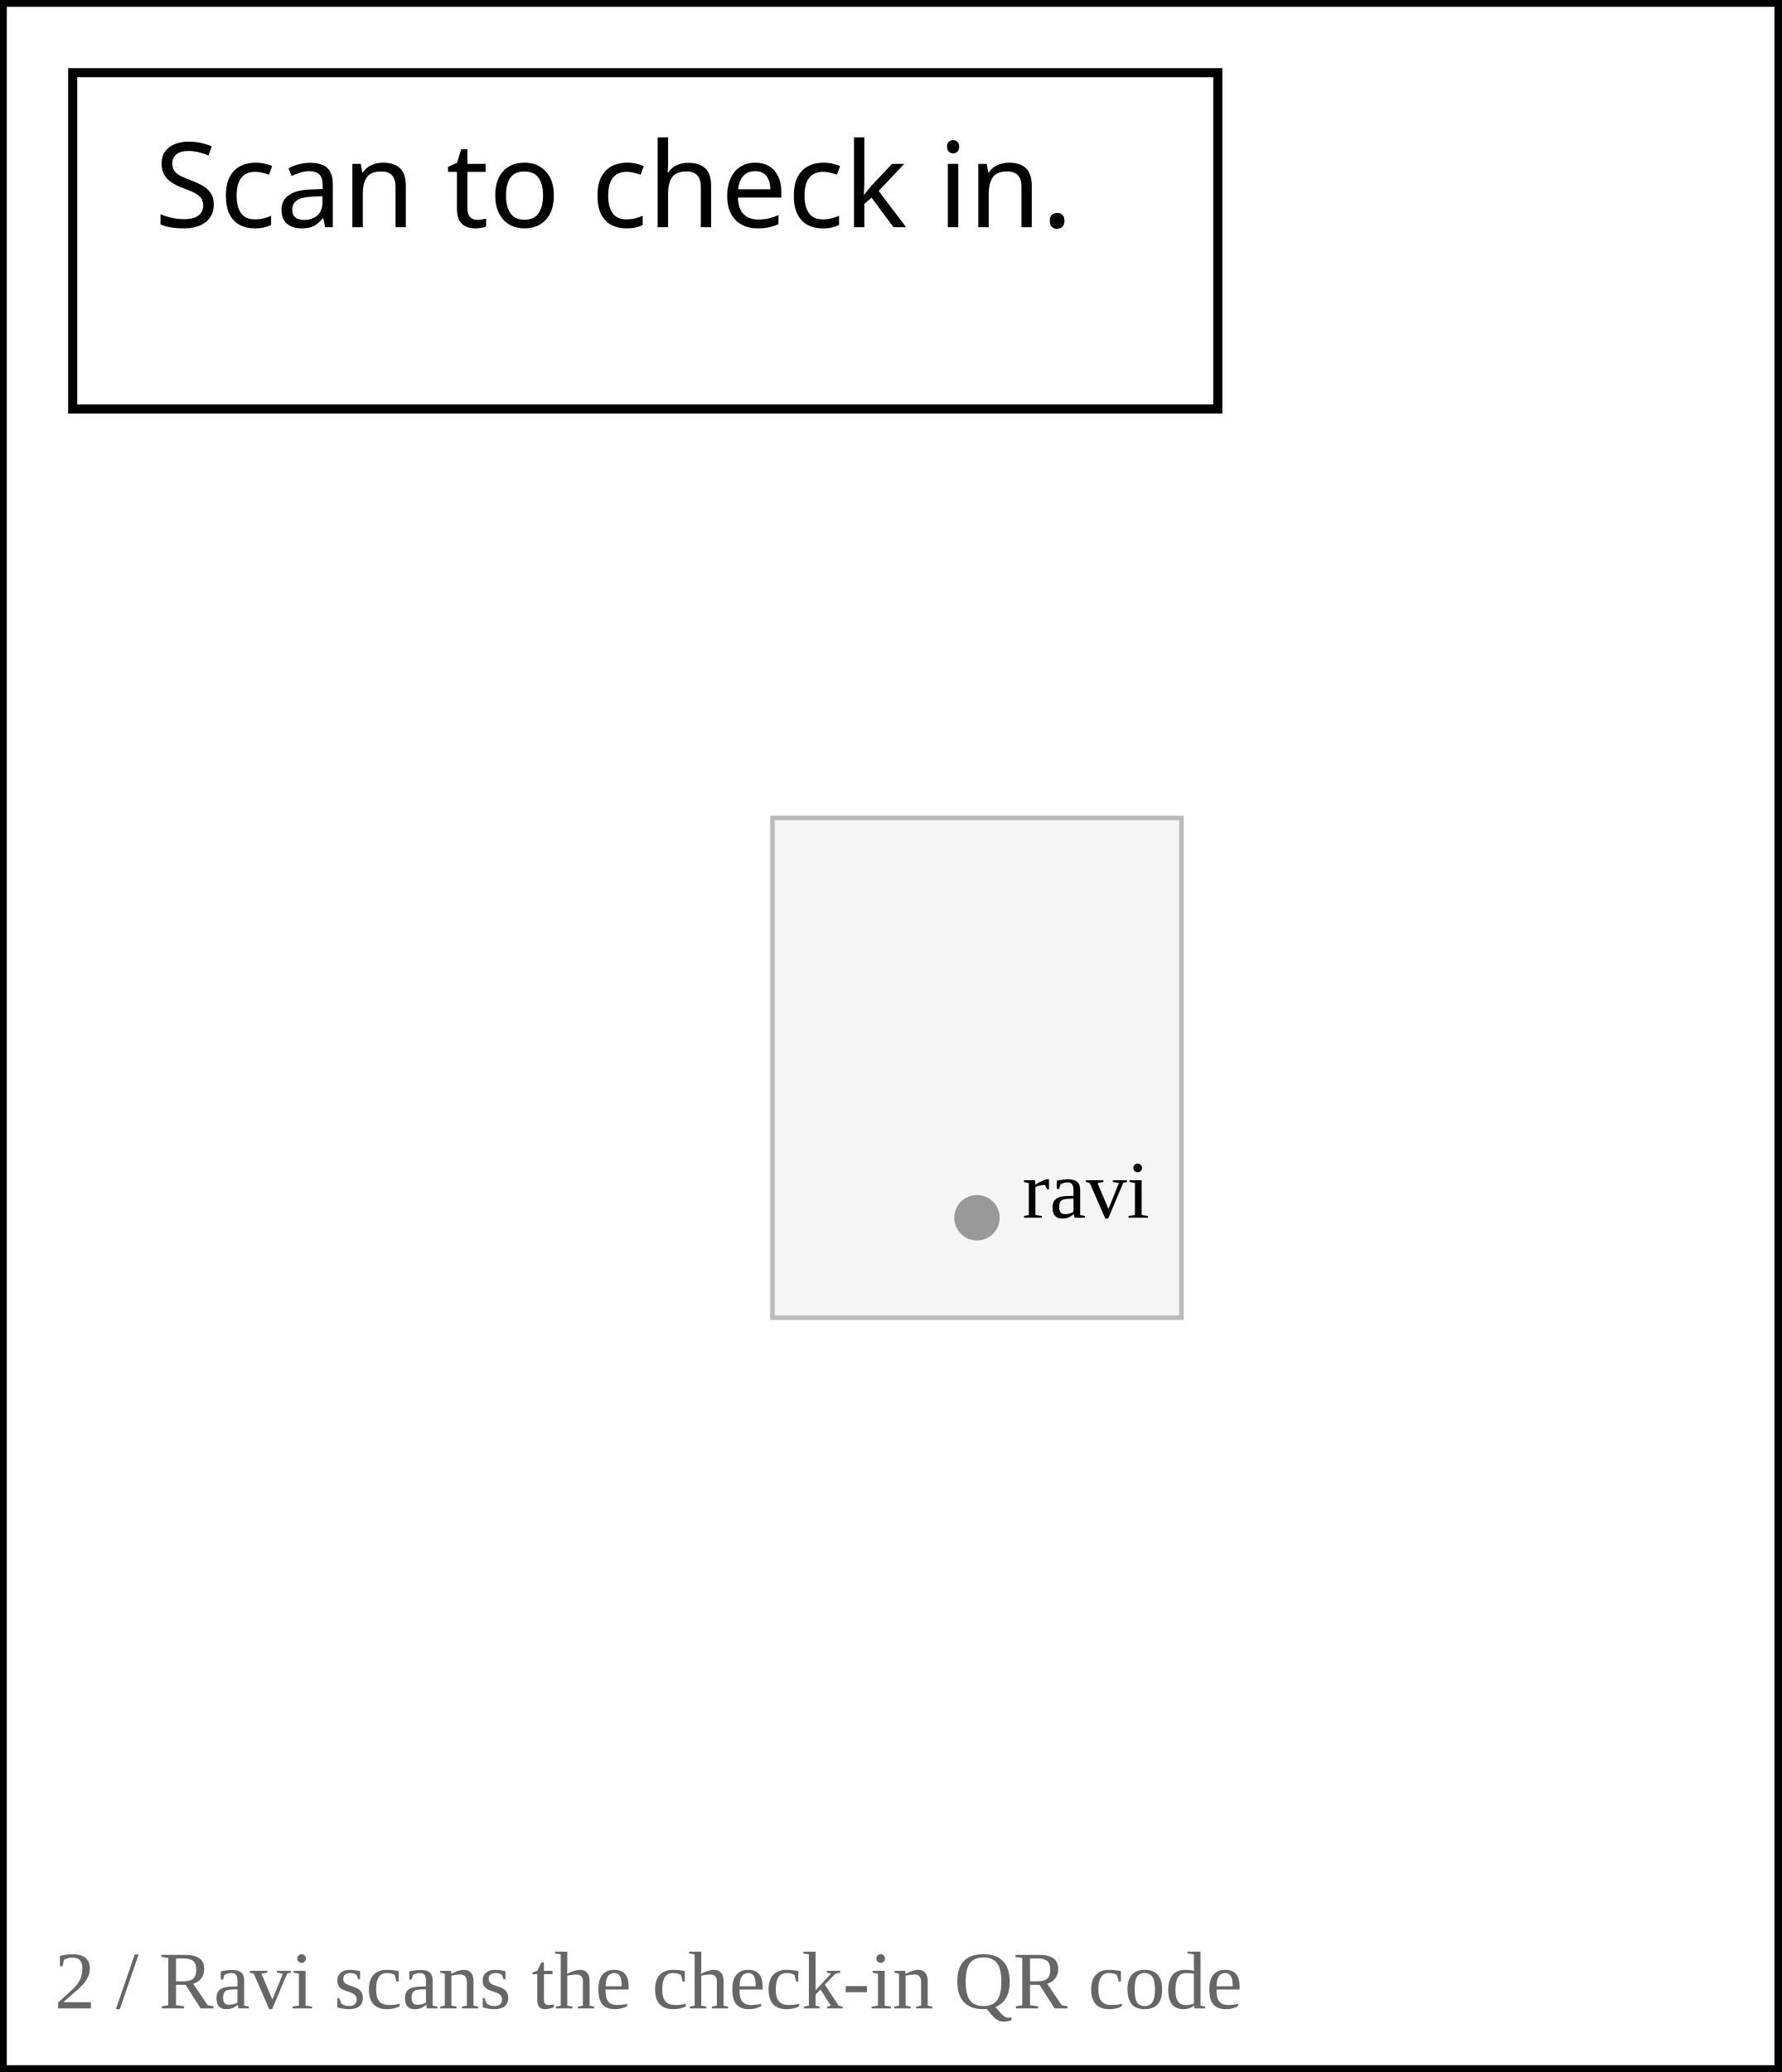
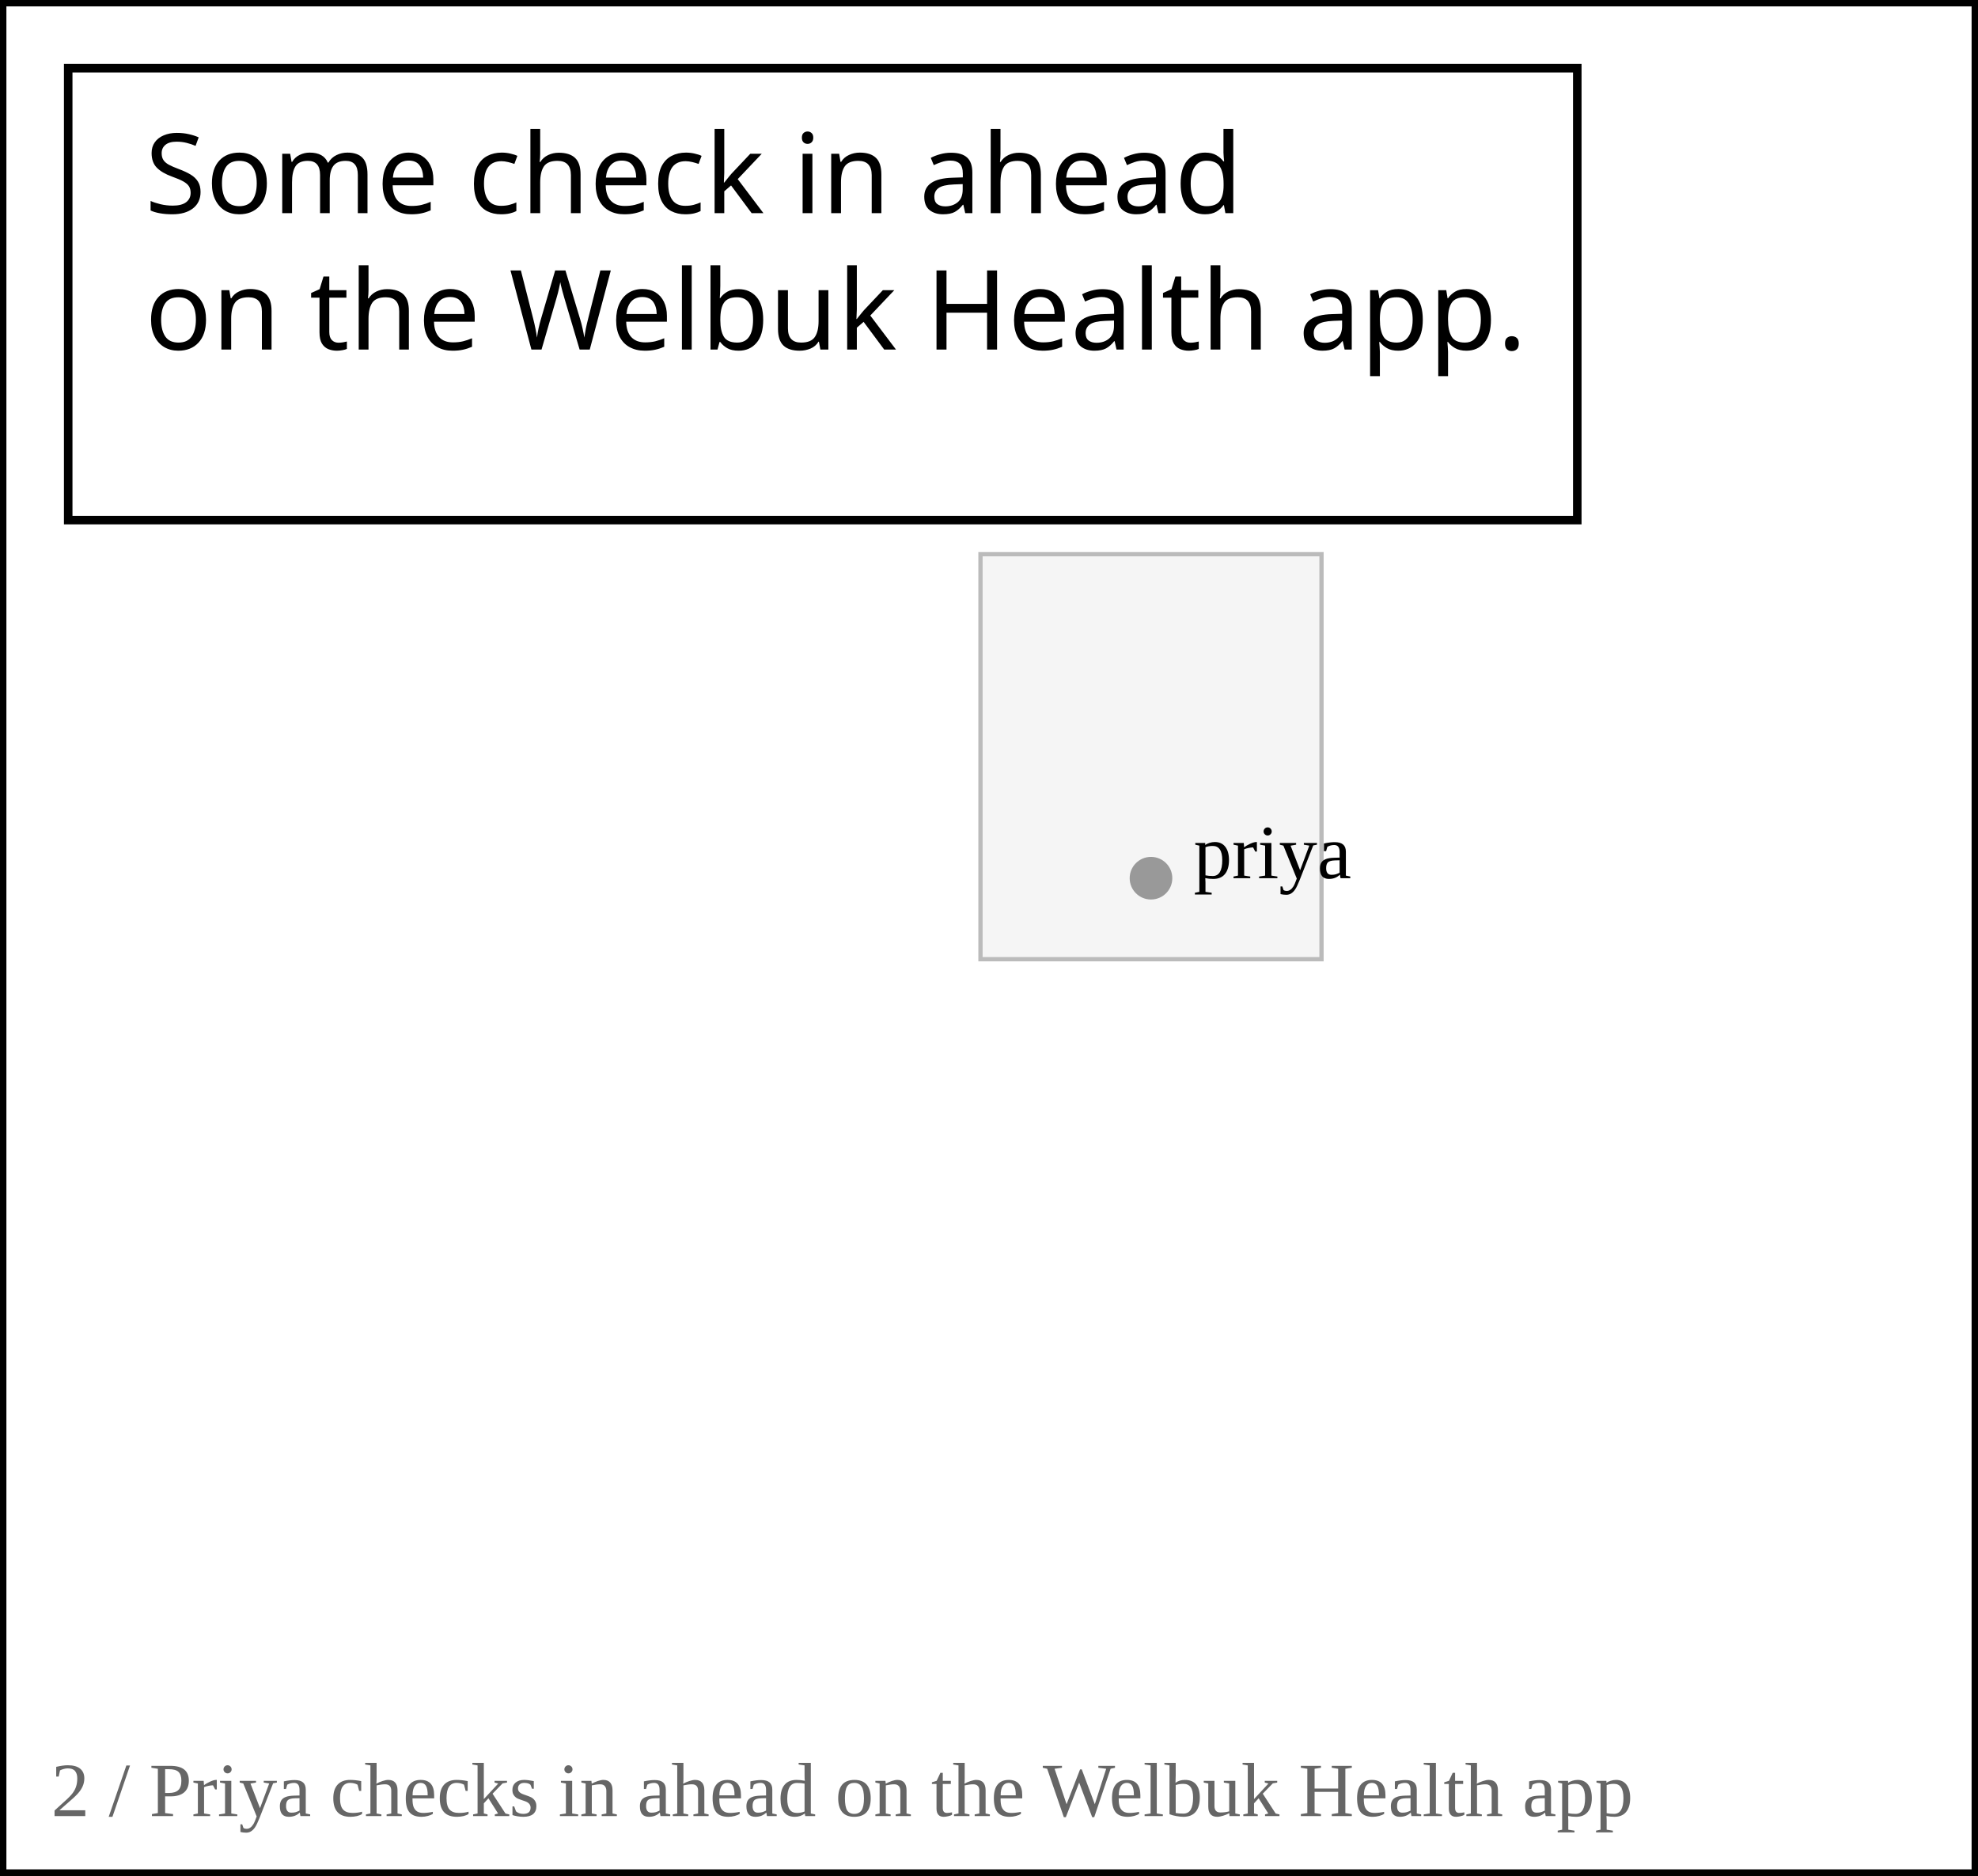
- <svg xmlns="http://www.w3.org/2000/svg" width="392" height="456" viewBox="608 24 392 456">
+ <svg xmlns="http://www.w3.org/2000/svg" width="464" height="440" viewBox="536 24 464 440">
  <rect width="1024" height="1536" fill="white" />
-   <rect x="778" y="204" width="90" height="110" fill="#f5f5f5" stroke="#bbb" />
-   <circle cx="823" cy="292" r="5" fill="#999" />
-   <text x="833" y="292" font-size="18">ravi</text>
-   <rect x="608" y="24" width="392" height="456" fill="none" stroke="black" stroke-width="3" />
-   <rect x="624" y="40" width="252" height="74" rx="34" fill="white" stroke="white" stroke-width="6" />
-   <rect x="624" y="40" width="252" height="74" fill="white" stroke="black" stroke-width="2" />
-   <text x="642" y="74" font-family="Meiryo,MS Gothic,sans-serif" font-size="26" fill="black">Scan to check in.</text>
-   <text x="620" y="466" font-size="18" fill="#666">2 / Ravi scans the check-in QR code</text>
+   <rect x="766" y="154" width="80" height="95" fill="#f5f5f5" stroke="#bbb" />
+   <circle cx="806" cy="230" r="5" fill="#999" />
+   <text x="816" y="230" font-size="18">priya</text>
+   <rect x="536" y="24" width="464" height="440" fill="none" stroke="black" stroke-width="3" />
+   <rect x="552" y="40" width="354" height="106" rx="34" fill="white" stroke="white" stroke-width="6" />
+   <rect x="552" y="40" width="354" height="106" fill="white" stroke="black" stroke-width="2" />
+   <text x="570" y="74" font-family="Meiryo,MS Gothic,sans-serif" font-size="26" fill="black">Some check in ahead </text>
+   <text x="570" y="106" font-family="Meiryo,MS Gothic,sans-serif" font-size="26" fill="black">on the Welbuk Health app.</text>
+   <text x="548" y="450" font-size="18" fill="#666">2 / Priya checks in ahead on the Welbuk Health app</text>
  <text x="512" y="1500" text-anchor="middle" font-family="sans-serif" font-size="20">3</text>
</svg>
